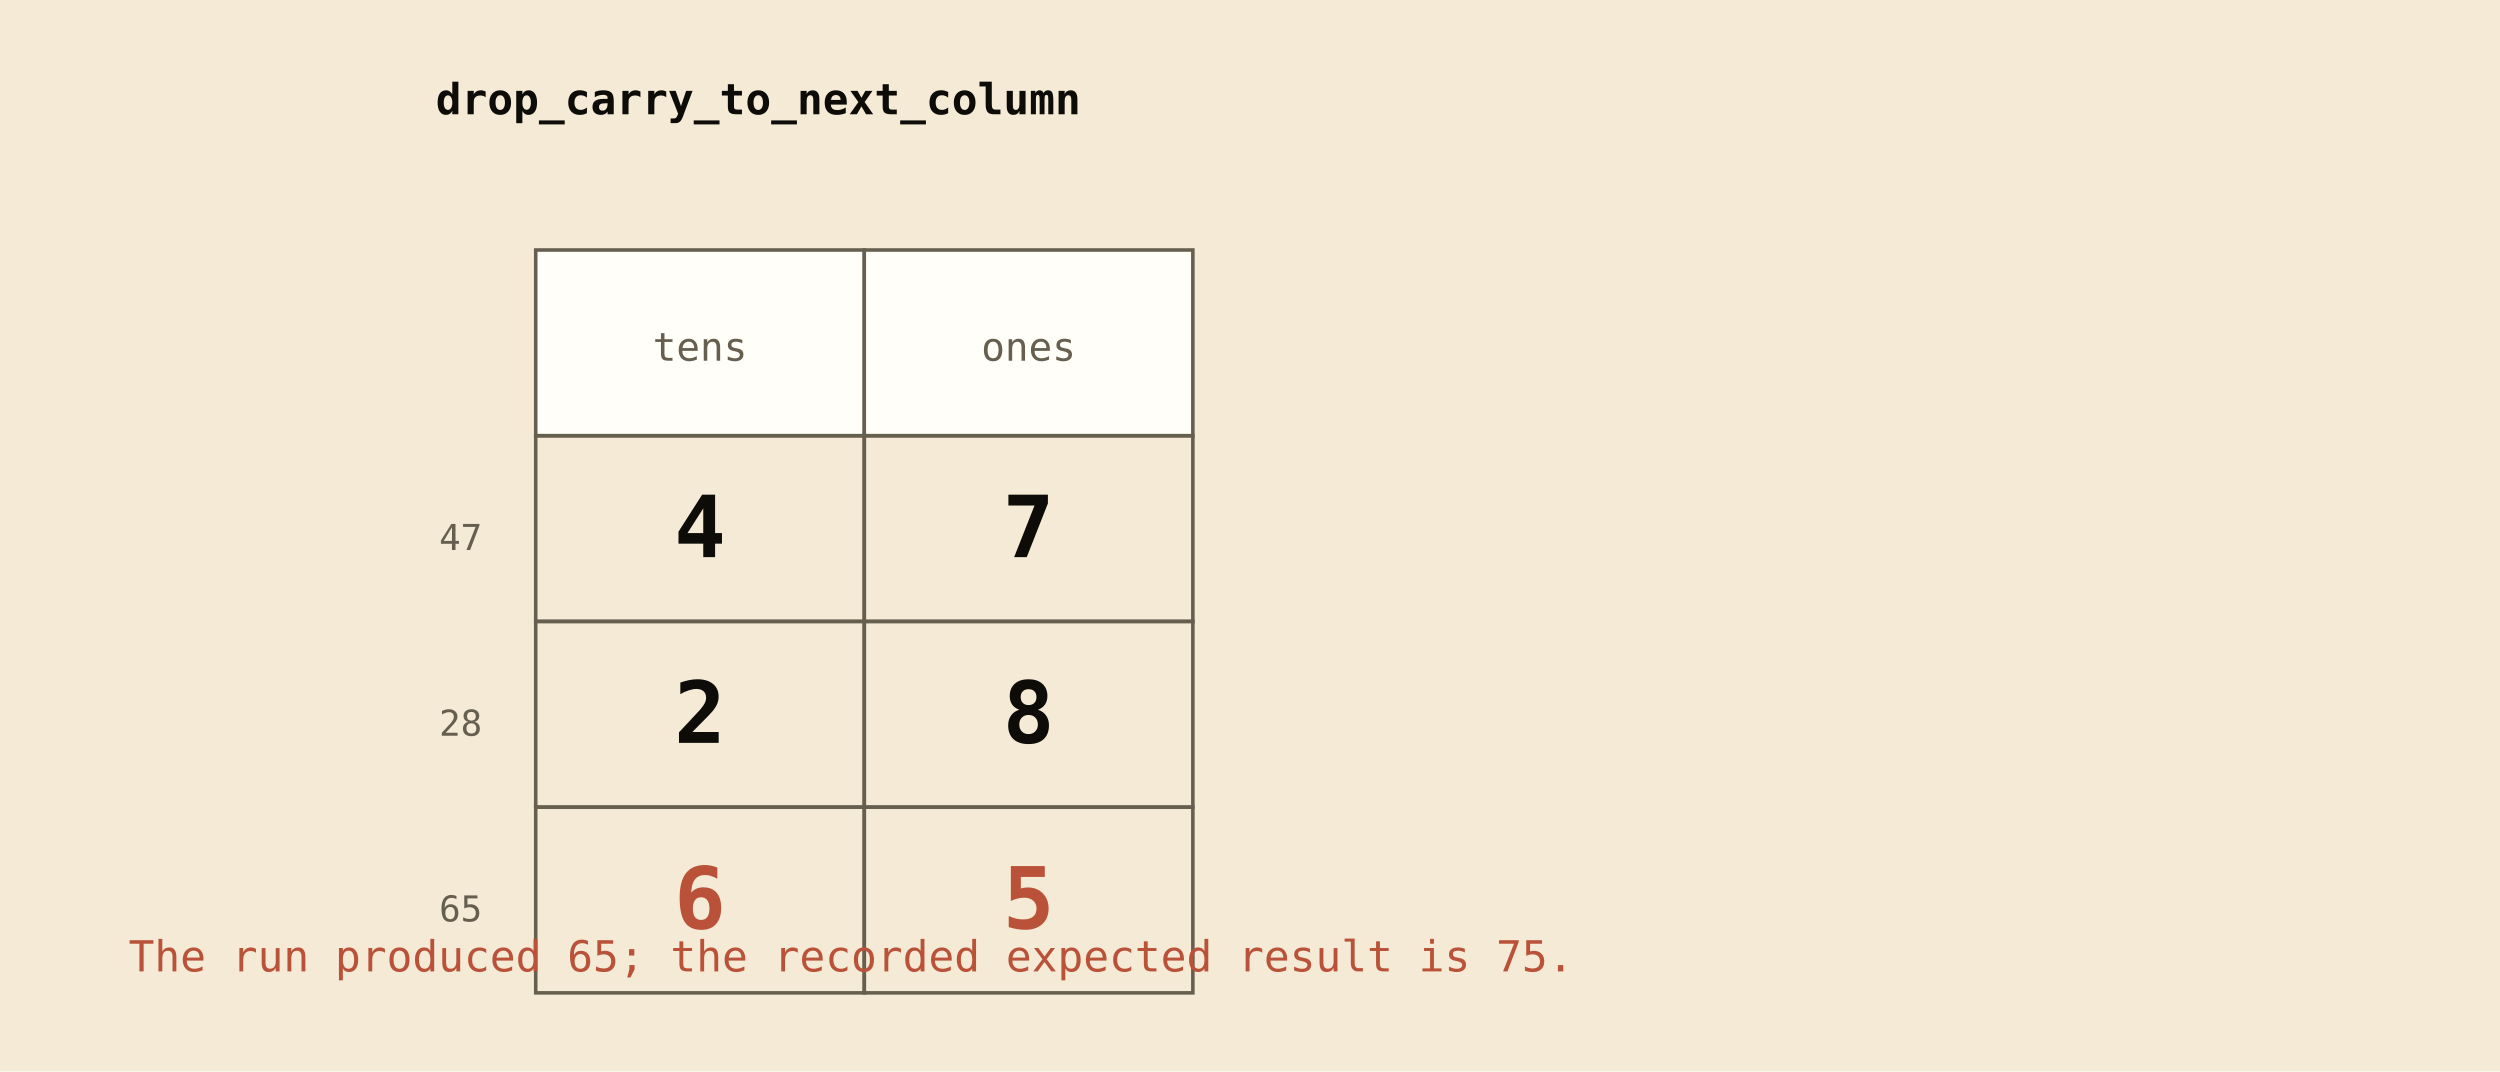
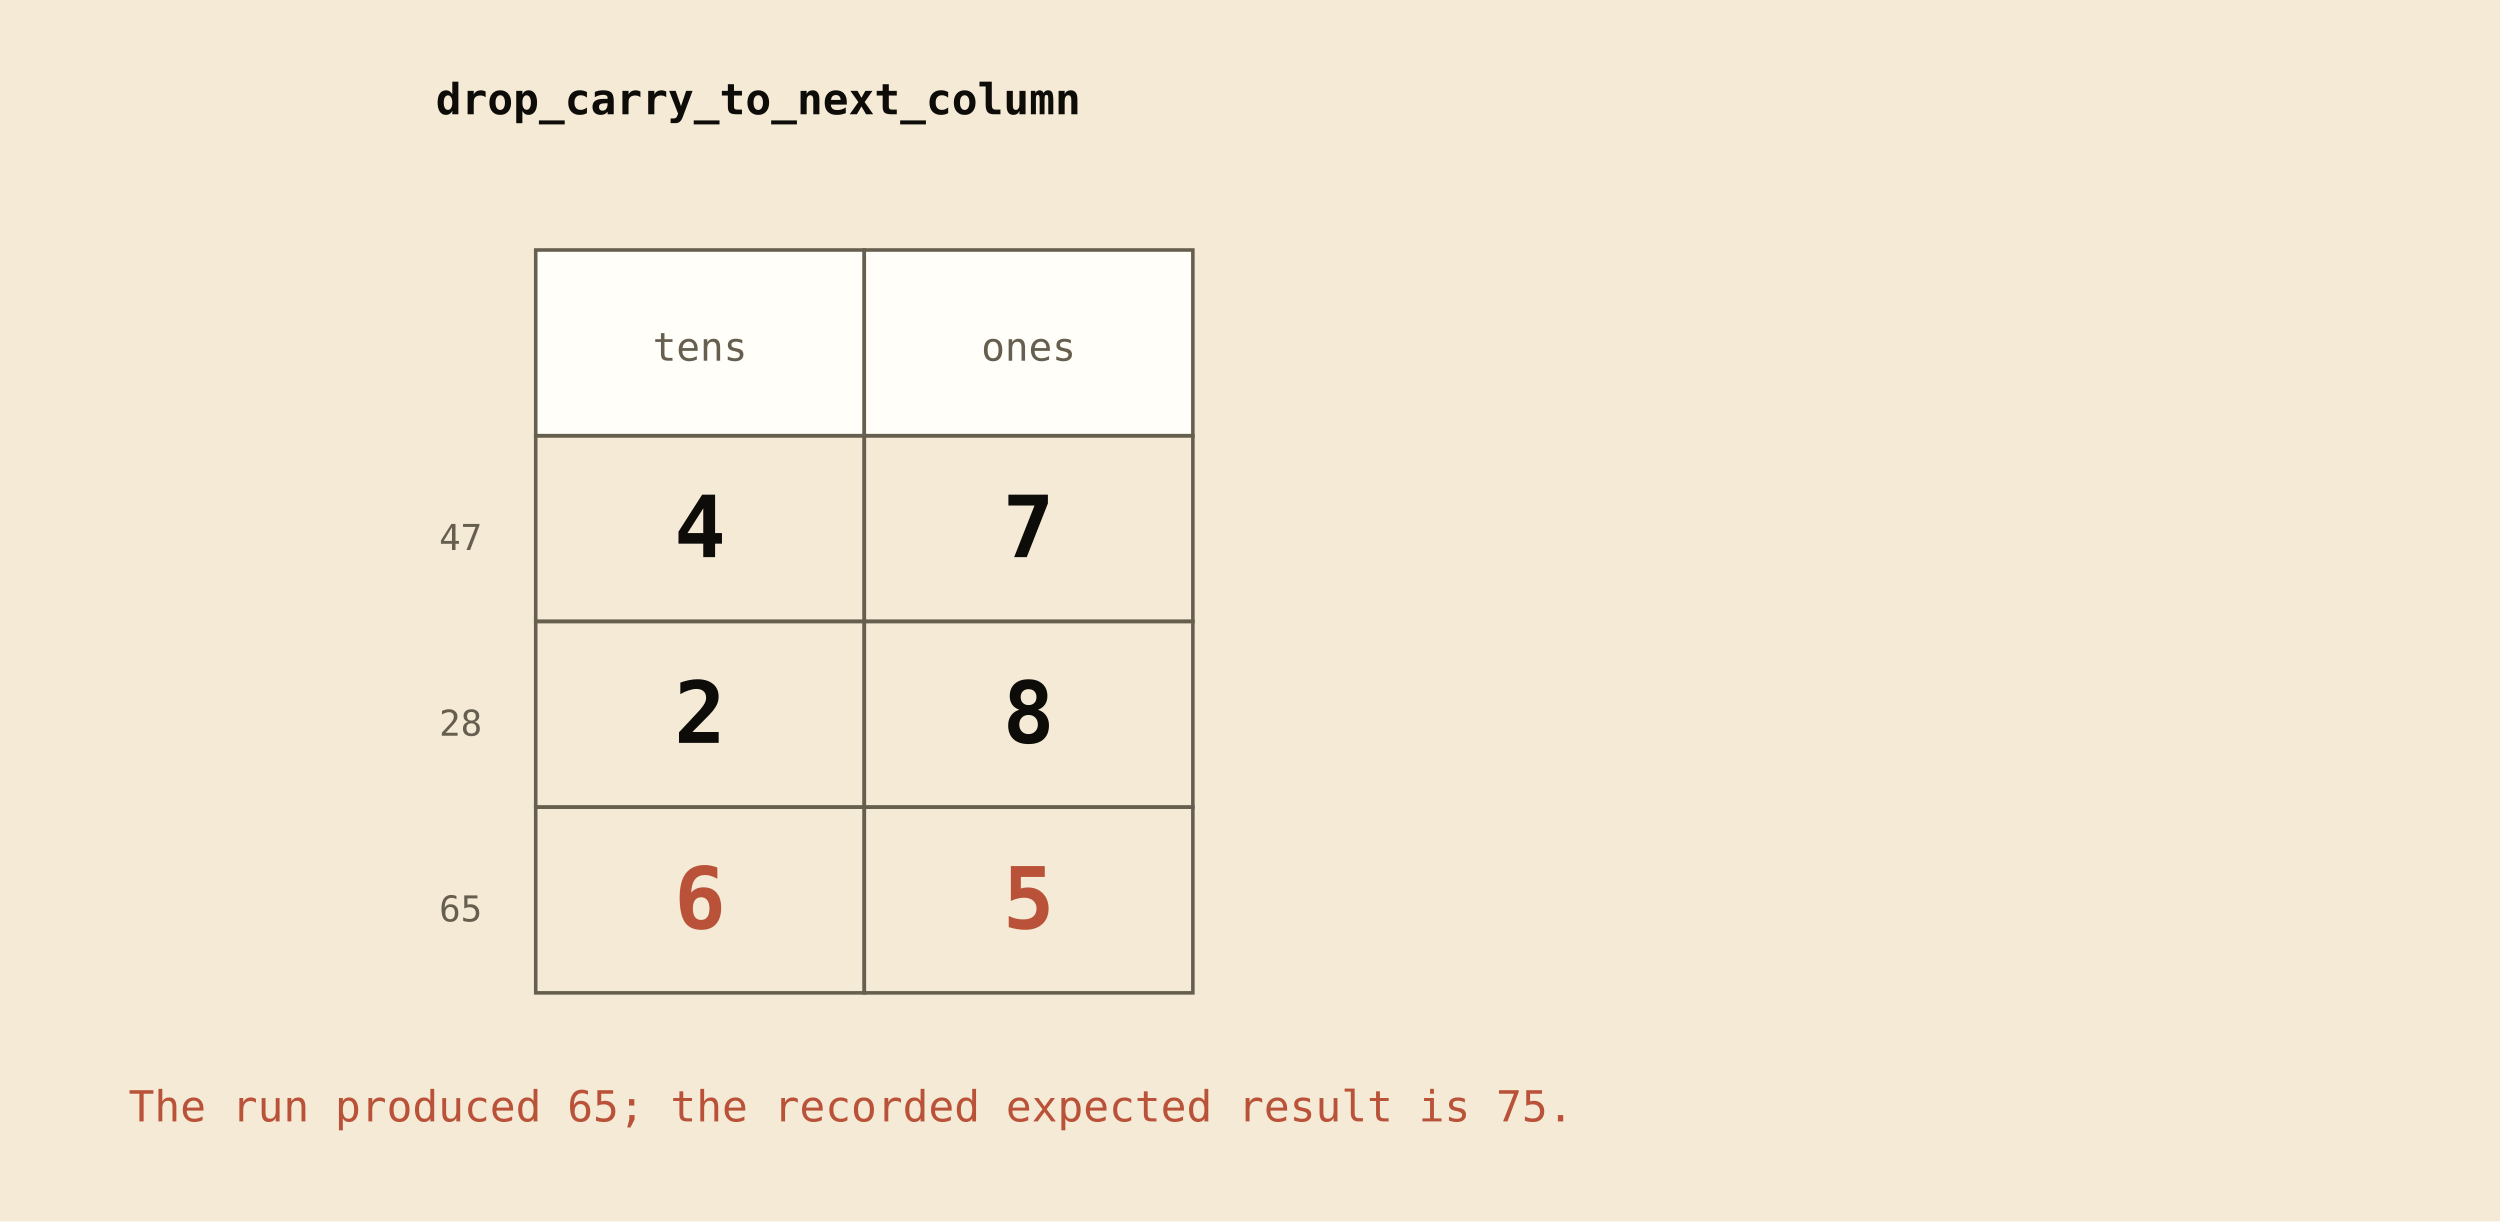
- <svg xmlns="http://www.w3.org/2000/svg" width="700" height="300" viewBox="0 0 700 300" role="img" aria-labelledby="title desc">
+ <svg xmlns="http://www.w3.org/2000/svg" width="700" height="342" viewBox="0 0 700 342" role="img" aria-labelledby="title desc">
  <rect width="100%" height="100%" fill="#f4ead6" />
  <text x="122.0" y="32.0" text-anchor="start" font-family="ui-monospace, Menlo, Consolas, monospace" font-size="12.0" font-weight="bold" fill="#0d0c08">drop_carry_to_next_column</text>
  <rect x="150" y="70" width="92" height="52" fill="#fffef9" stroke="#665f4f" />
  <text x="196.0" y="101.0" text-anchor="middle" font-family="ui-monospace, Menlo, Consolas, monospace" font-size="11.0" font-weight="normal" fill="#665f4f">tens</text>
  <rect x="242" y="70" width="92" height="52" fill="#fffef9" stroke="#665f4f" />
  <text x="288.0" y="101.0" text-anchor="middle" font-family="ui-monospace, Menlo, Consolas, monospace" font-size="11.0" font-weight="normal" fill="#665f4f">ones</text>
  <text x="135.0" y="154.0" text-anchor="end" font-family="ui-monospace, Menlo, Consolas, monospace" font-size="10.0" font-weight="normal" fill="#665f4f">47</text>
  <rect x="150" y="122" width="92" height="52" fill="none" stroke="#665f4f" />
  <text x="196.0" y="156.0" text-anchor="middle" font-family="ui-monospace, Menlo, Consolas, monospace" font-size="24.0" font-weight="bold" fill="#0d0c08">4</text>
  <rect x="242" y="122" width="92" height="52" fill="none" stroke="#665f4f" />
  <text x="288.0" y="156.0" text-anchor="middle" font-family="ui-monospace, Menlo, Consolas, monospace" font-size="24.0" font-weight="bold" fill="#0d0c08">7</text>
  <text x="135.0" y="206.0" text-anchor="end" font-family="ui-monospace, Menlo, Consolas, monospace" font-size="10.0" font-weight="normal" fill="#665f4f">28</text>
  <rect x="150" y="174" width="92" height="52" fill="none" stroke="#665f4f" />
  <text x="196.0" y="208.0" text-anchor="middle" font-family="ui-monospace, Menlo, Consolas, monospace" font-size="24.0" font-weight="bold" fill="#0d0c08">2</text>
  <rect x="242" y="174" width="92" height="52" fill="none" stroke="#665f4f" />
  <text x="288.0" y="208.0" text-anchor="middle" font-family="ui-monospace, Menlo, Consolas, monospace" font-size="24.0" font-weight="bold" fill="#0d0c08">8</text>
  <text x="135.0" y="258.0" text-anchor="end" font-family="ui-monospace, Menlo, Consolas, monospace" font-size="10.0" font-weight="normal" fill="#665f4f">65</text>
  <rect x="150" y="226" width="92" height="52" fill="none" stroke="#665f4f" />
  <text x="196.0" y="260.0" text-anchor="middle" font-family="ui-monospace, Menlo, Consolas, monospace" font-size="24.0" font-weight="bold" fill="#b95238">6</text>
  <rect x="242" y="226" width="92" height="52" fill="none" stroke="#665f4f" />
  <text x="288.0" y="260.0" text-anchor="middle" font-family="ui-monospace, Menlo, Consolas, monospace" font-size="24.0" font-weight="bold" fill="#b95238">5</text>
-   <text x="36.0" y="272.0" text-anchor="start" font-family="ui-monospace, Menlo, Consolas, monospace" font-size="12.0" font-weight="normal" fill="#b95238">The run produced 65; the recorded expected result is 75.</text>
+   <text x="36.0" y="314.0" text-anchor="start" font-family="ui-monospace, Menlo, Consolas, monospace" font-size="12.0" font-weight="normal" fill="#b95238">The run produced 65; the recorded expected result is 75.</text>
</svg>
